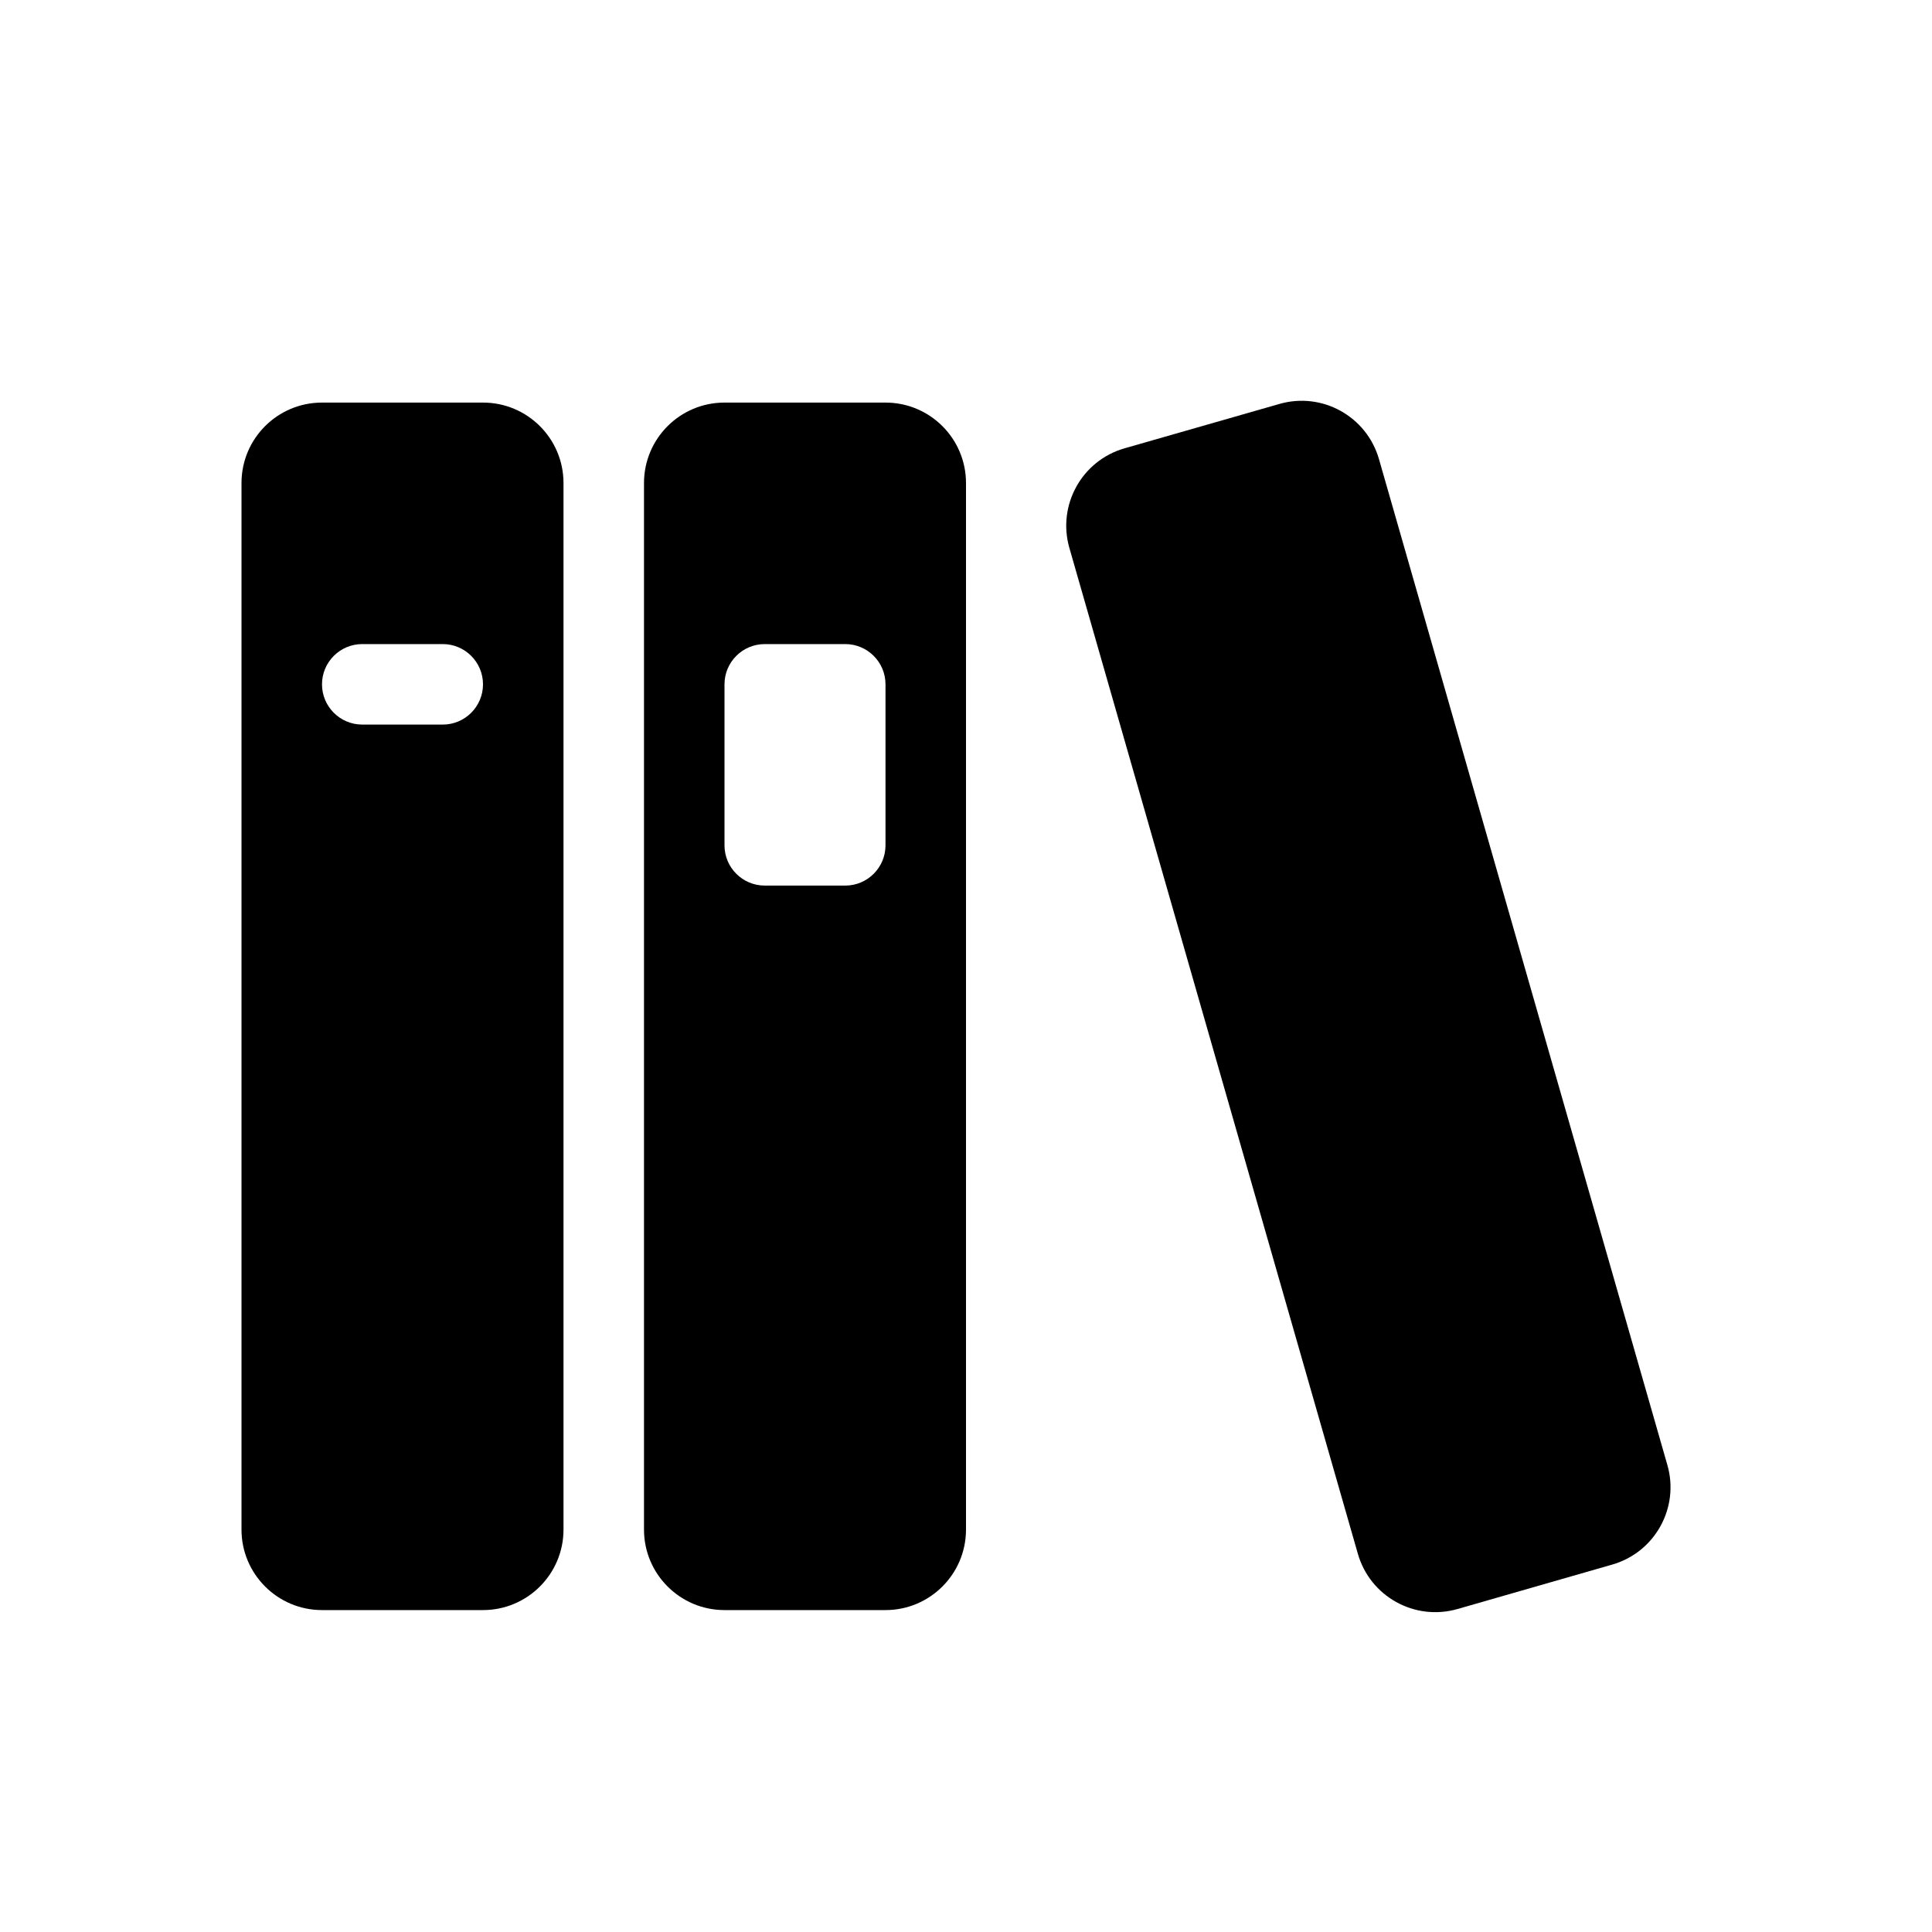
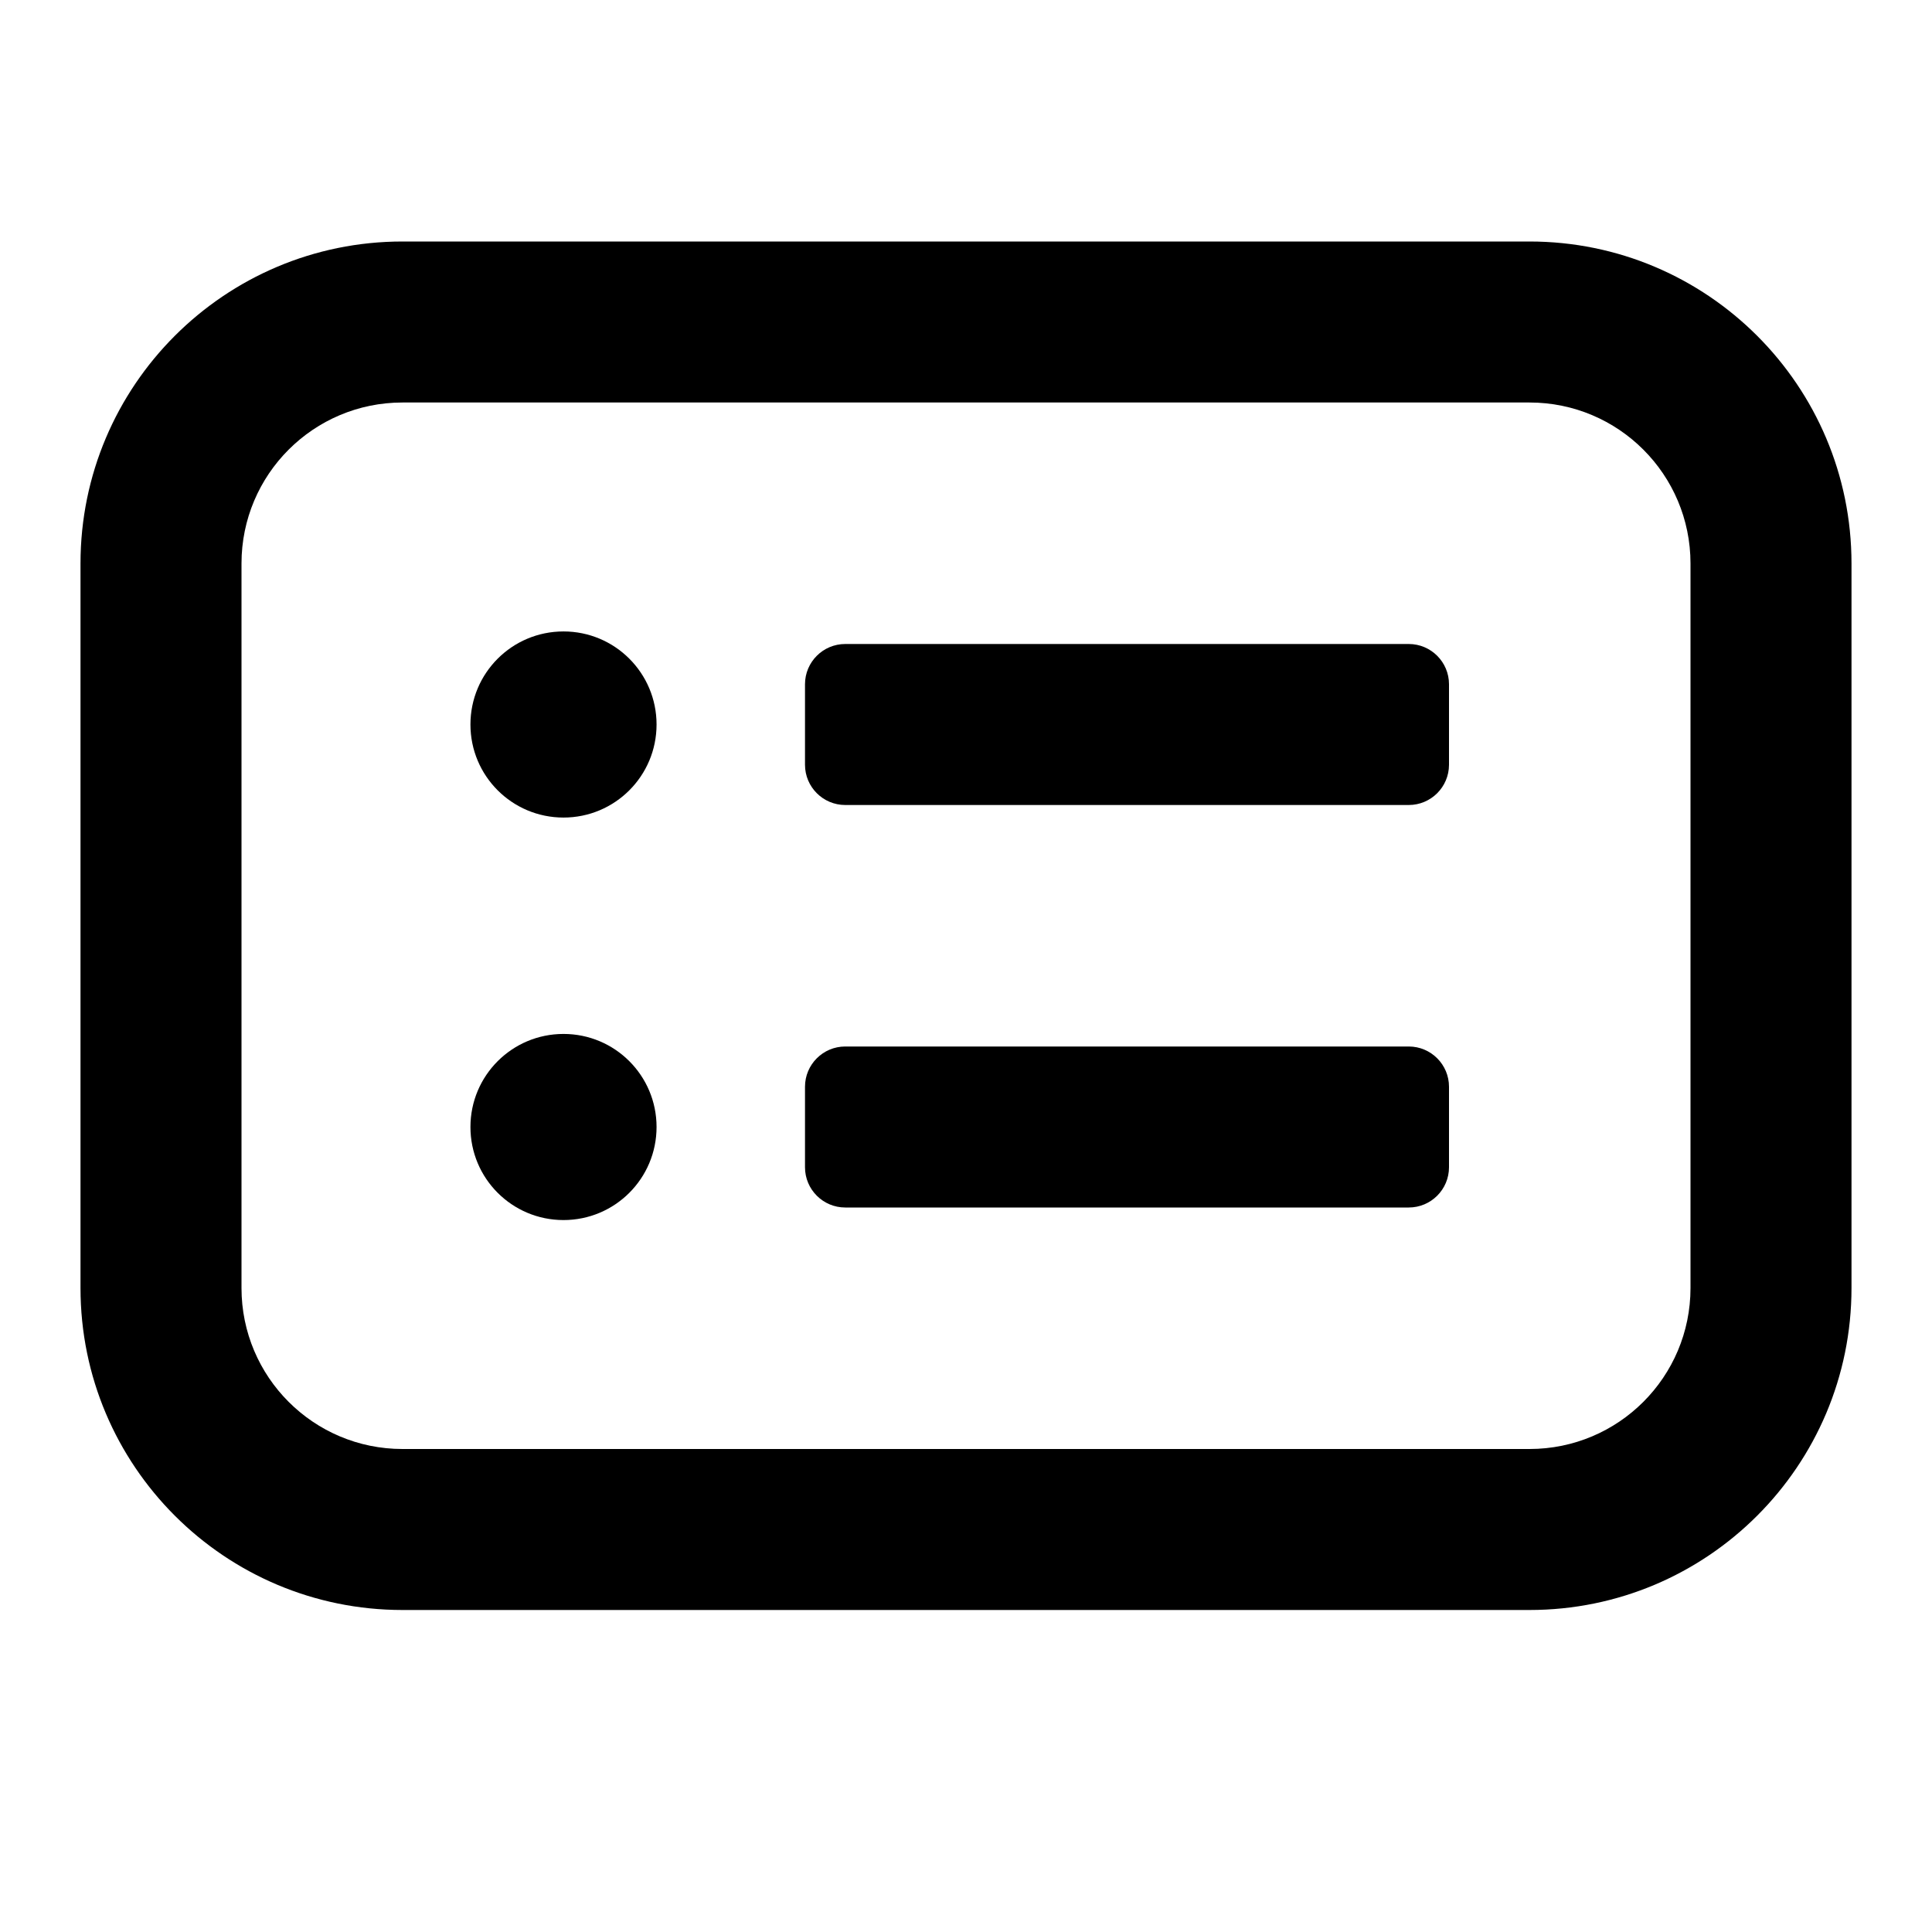
<svg xmlns="http://www.w3.org/2000/svg" width="24" height="24" viewBox="0 0 24 24" fill="none">
-   <path d="M13.97 5.569C13.439 5.721 13.132 6.275 13.284 6.806L16.868 19.302C17.02 19.833 17.574 20.14 18.105 19.988L20.027 19.436C20.558 19.284 20.865 18.73 20.713 18.2L17.13 5.703C16.977 5.172 16.424 4.865 15.893 5.018L13.97 5.569Z" fill="currentColor" />
-   <path fill-rule="evenodd" clip-rule="evenodd" d="M4 5.001C3.448 5.001 3 5.448 3 6.001V19.001C3 19.553 3.448 20.001 4 20.001H6C6.552 20.001 7 19.553 7 19.001V6.001C7 5.448 6.552 5.001 6 5.001H4ZM4.5 8.001C4.224 8.001 4 8.225 4 8.501C4 8.777 4.224 9.001 4.5 9.001H5.5C5.776 9.001 6 8.777 6 8.501C6 8.225 5.776 8.001 5.5 8.001H4.5Z" fill="currentColor" />
-   <path fill-rule="evenodd" clip-rule="evenodd" d="M9 5.001C8.448 5.001 8 5.448 8 6.001V19.001C8 19.553 8.448 20.001 9 20.001H11C11.552 20.001 12 19.553 12 19.001V6.001C12 5.448 11.552 5.001 11 5.001H9ZM9.5 8.001C9.224 8.001 9 8.225 9 8.501V10.501C9 10.777 9.224 11.001 9.5 11.001H10.5C10.776 11.001 11 10.777 11 10.501V8.501C11 8.225 10.776 8.001 10.5 8.001H9.5Z" fill="currentColor" />
+   <path d="M10 8.5C10 8.224 10.224 8 10.5 8H17.5C17.776 8 18 8.224 18 8.5V9.5C18 9.776 17.776 10 17.5 10H10.5C10.224 10 10 9.776 10 9.5V8.5Z" fill="currentColor" />
+   <path d="M7 7.844C6.361 7.844 5.844 8.361 5.844 9C5.844 9.639 6.361 10.156 7 10.156C7.639 10.156 8.156 9.639 8.156 9C8.156 8.361 7.639 7.844 7 7.844Z" fill="currentColor" />
+   <path d="M10 13.5C10 13.224 10.224 13 10.5 13H17.5C17.776 13 18 13.224 18 13.5V14.5C18 14.776 17.776 15 17.5 15H10.5C10.224 15 10 14.776 10 14.5V13.5Z" fill="currentColor" />
+   <path d="M7 12.844C6.361 12.844 5.844 13.361 5.844 14C5.844 14.639 6.361 15.156 7 15.156C7.639 15.156 8.156 14.639 8.156 14C8.156 13.361 7.639 12.844 7 12.844Z" fill="currentColor" />
+   <path fill-rule="evenodd" clip-rule="evenodd" d="M1 7C1 4.791 2.791 3 5 3H19C21.209 3 23 4.791 23 7V16C23 18.209 21.209 20 19 20H5C2.791 20 1 18.209 1 16V7ZM5 5C3.895 5 3 5.895 3 7V16C3 17.105 3.895 18 5 18H19C20.105 18 21 17.105 21 16V7C21 5.895 20.105 5 19 5H5Z" fill="currentColor" />
</svg>
